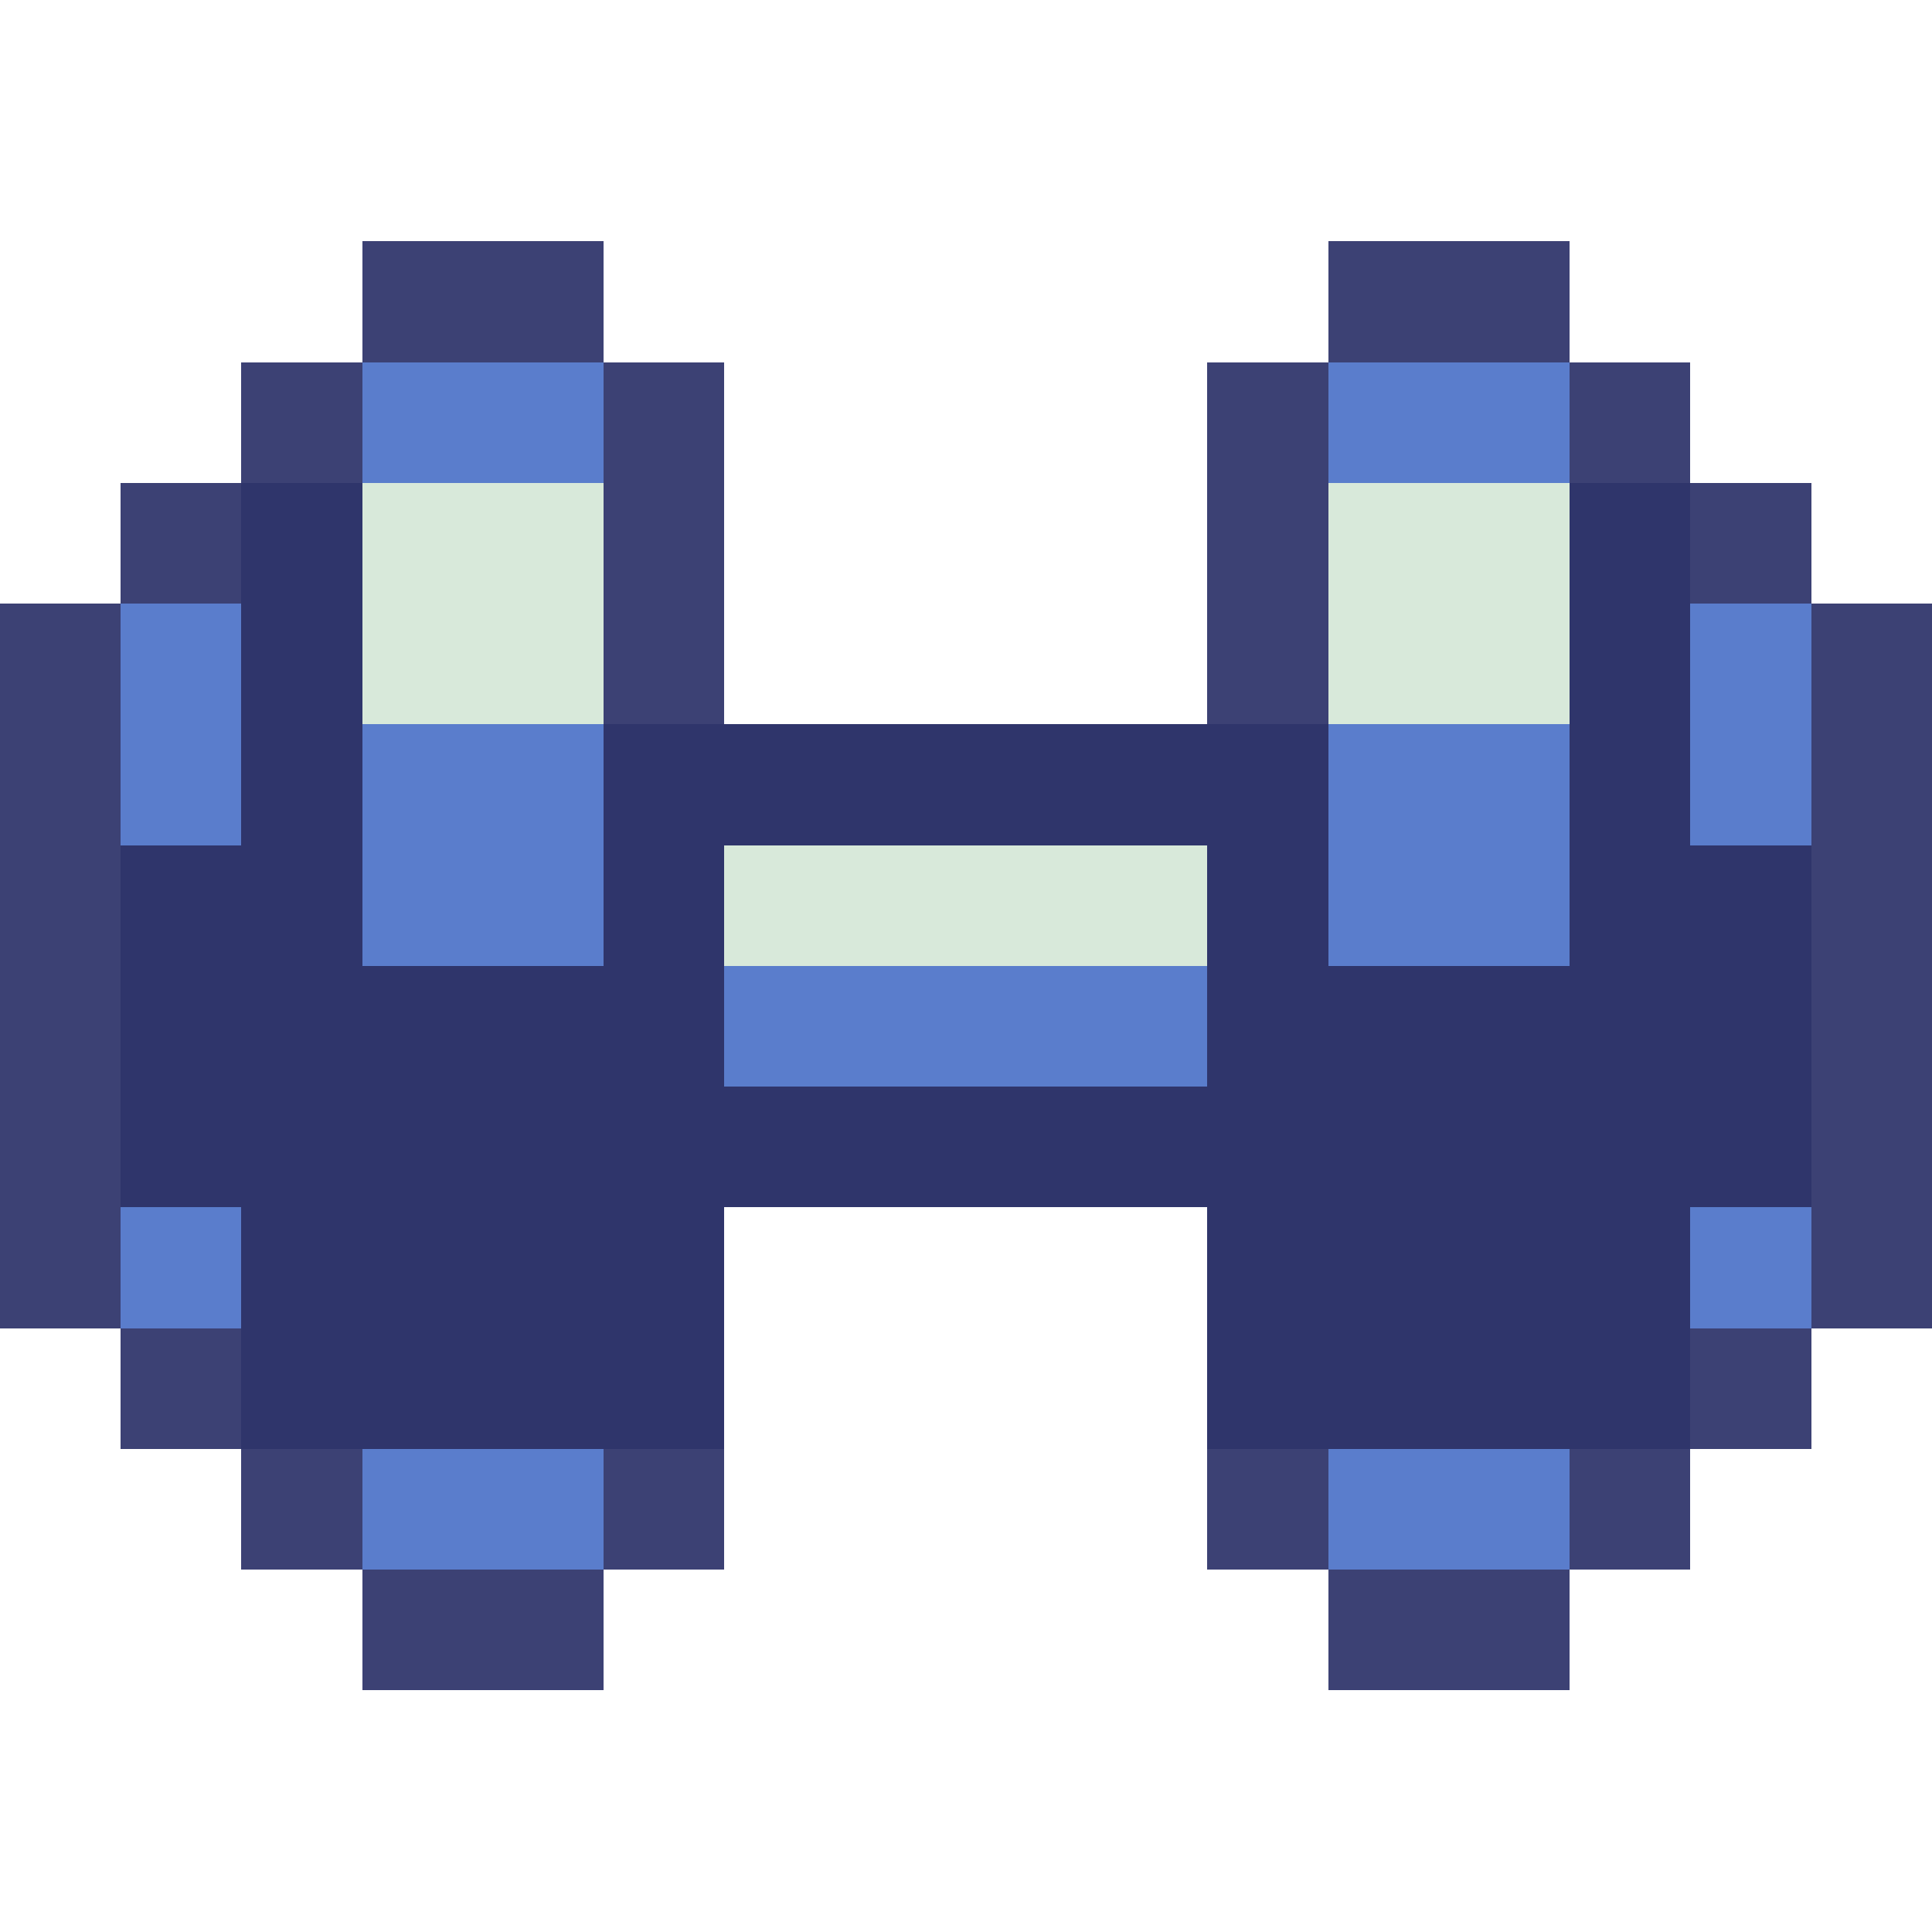
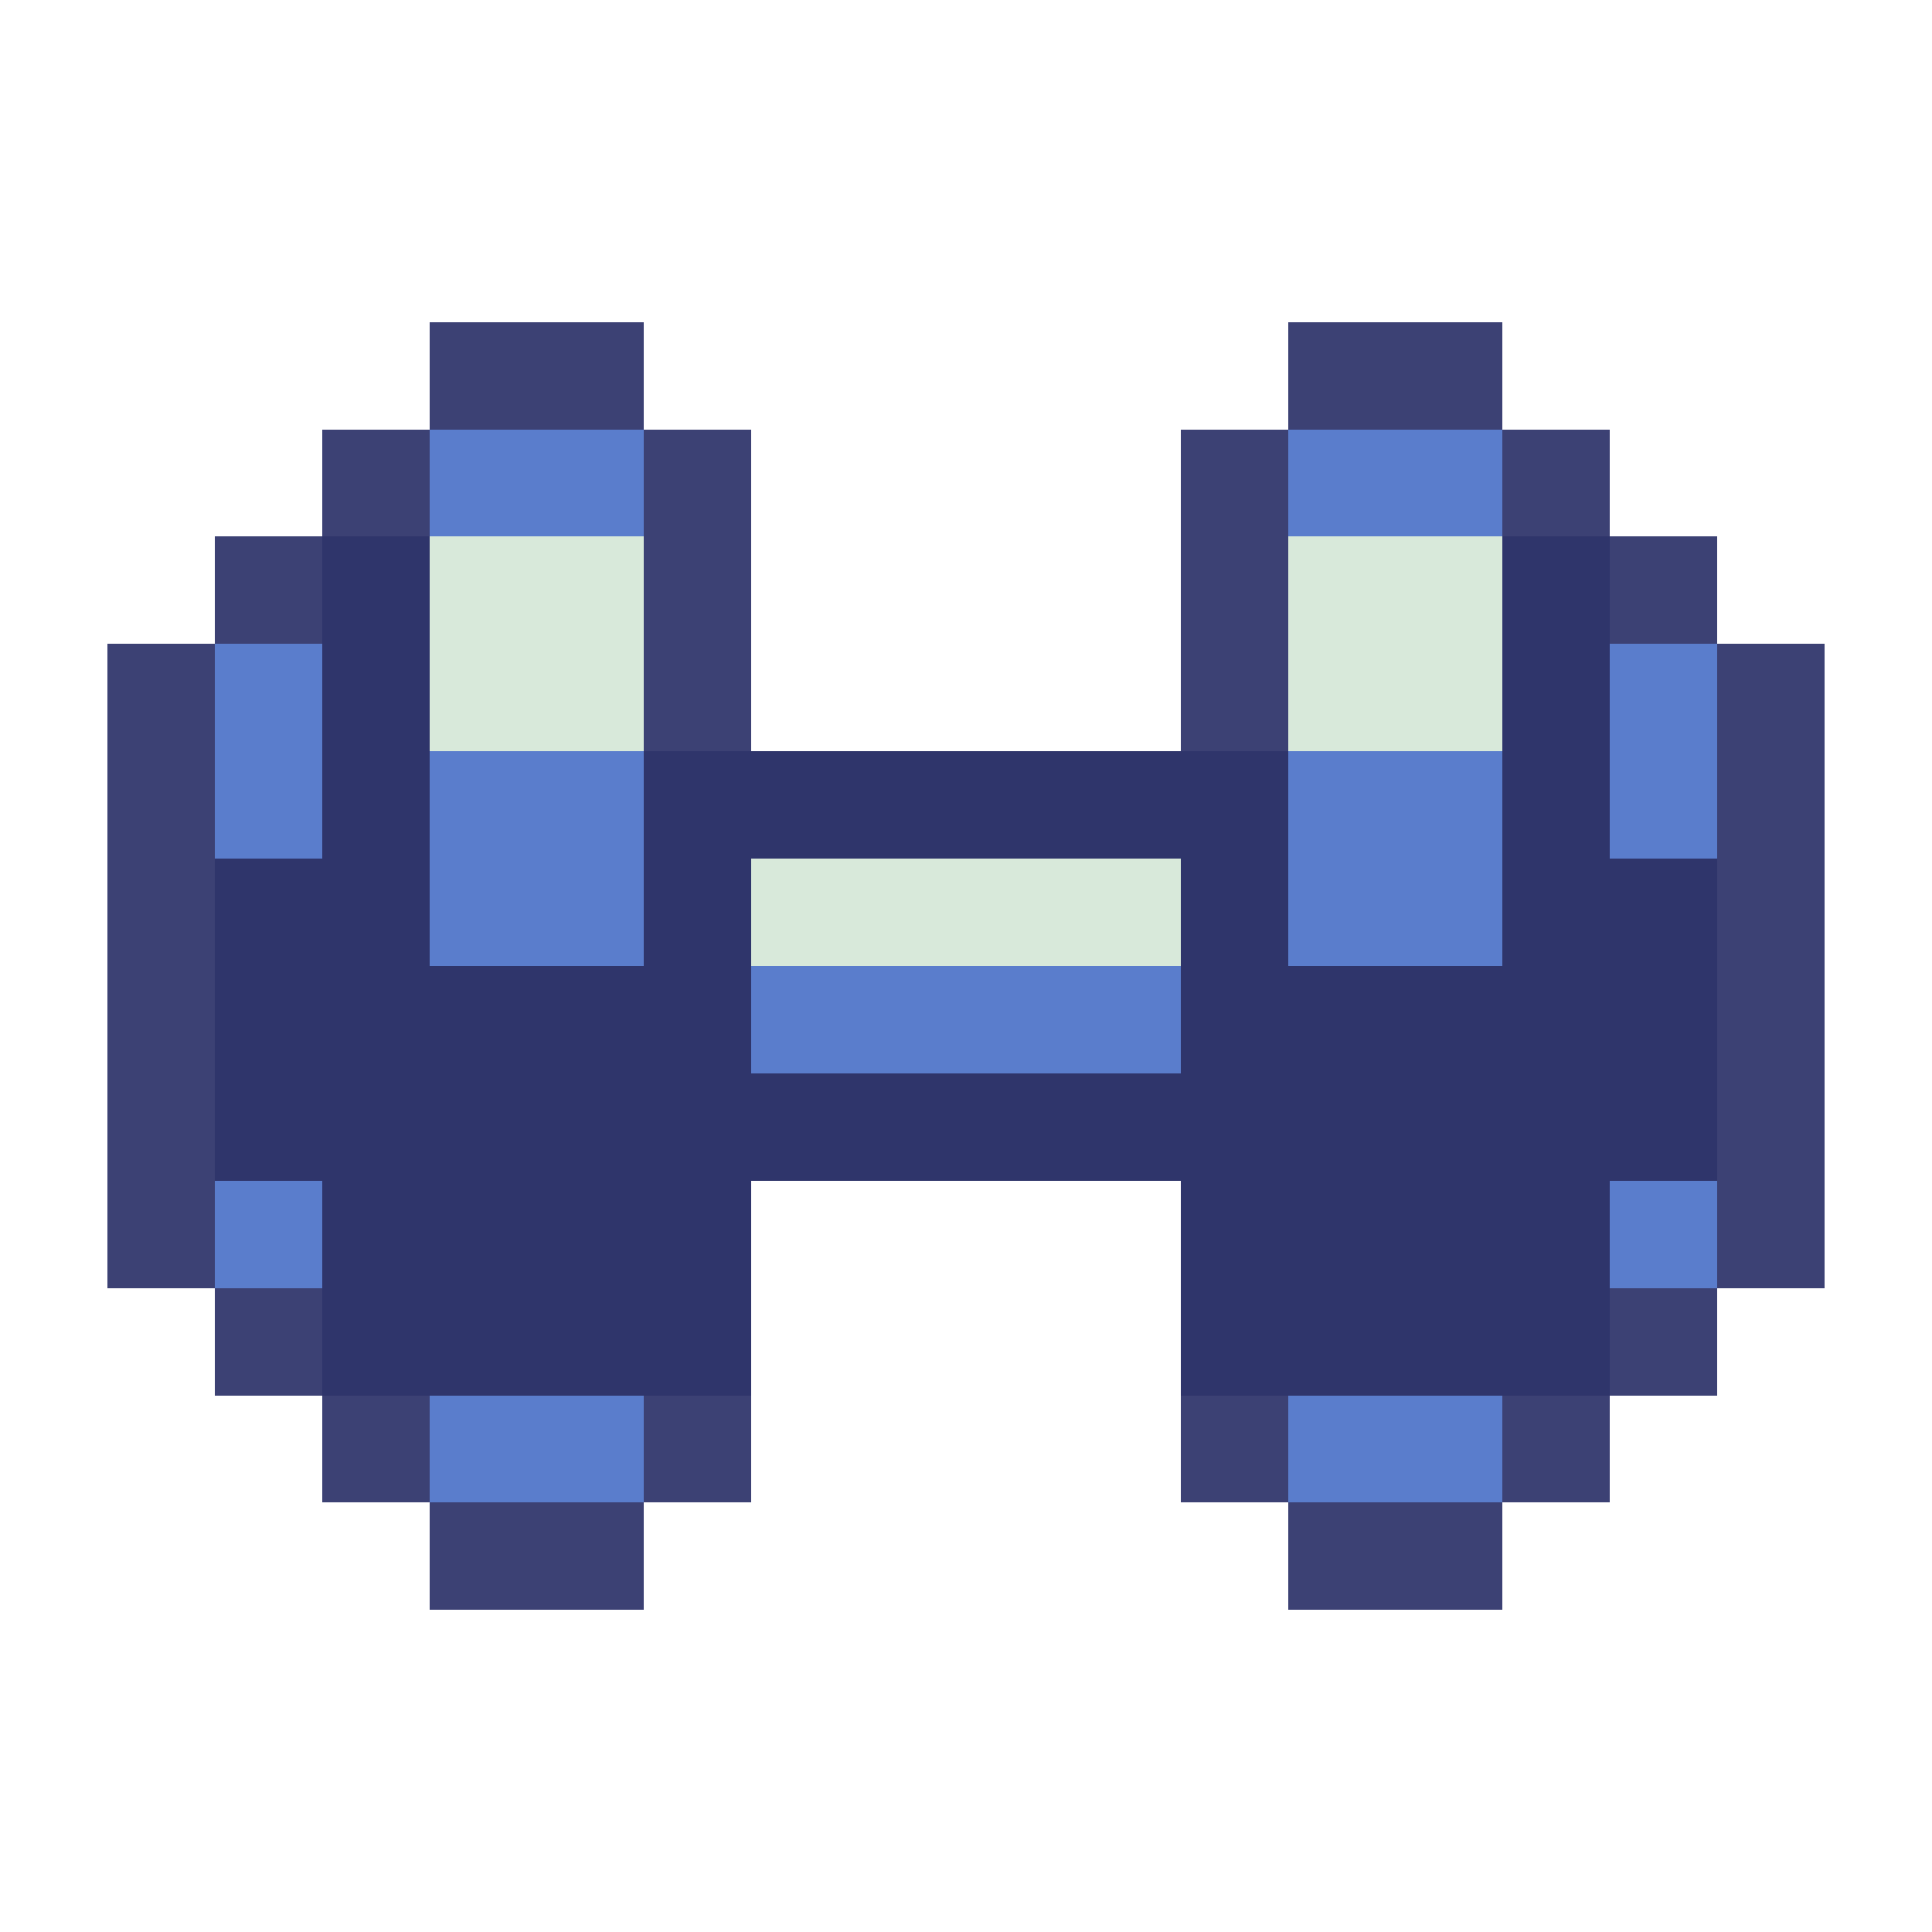
- <svg xmlns="http://www.w3.org/2000/svg" viewBox="0 0 16 16" shape-rendering="crispEdges">
-   <rect width="16" height="16" fill="#fff" />
+ <svg xmlns="http://www.w3.org/2000/svg" viewBox="0 0 18 18" shape-rendering="crispEdges">
+   <rect width="18" height="18" fill="#fff" />
  <defs>
    <style>
      .d{fill:#2F356B}
      .e{fill:#3C4174}
      .b{fill:#5A7DCC}
      .g{fill:#D8E9DA}
    </style>
  </defs>
-   <rect class="e" x="3" y="2" width="2" height="1" />
-   <rect class="e" x="11" y="2" width="2" height="1" />
-   <rect class="e" x="2" y="3" width="1" height="1" />
-   <rect class="b" x="3" y="3" width="2" height="1" />
-   <rect class="e" x="5" y="3" width="1" height="1" />
-   <rect class="e" x="10" y="3" width="1" height="1" />
-   <rect class="b" x="11" y="3" width="2" height="1" />
-   <rect class="e" x="13" y="3" width="1" height="1" />
-   <rect class="e" x="1" y="4" width="1" height="1" />
-   <rect class="d" x="2" y="4" width="1" height="1" />
-   <rect class="g" x="3" y="4" width="2" height="1" />
-   <rect class="e" x="5" y="4" width="1" height="1" />
-   <rect class="e" x="10" y="4" width="1" height="1" />
-   <rect class="g" x="11" y="4" width="2" height="1" />
-   <rect class="d" x="13" y="4" width="1" height="1" />
+   <rect class="e" x="4" y="3" width="2" height="1" />
+   <rect class="e" x="12" y="3" width="2" height="1" />
+   <rect class="e" x="3" y="4" width="1" height="1" />
+   <rect class="b" x="4" y="4" width="2" height="1" />
+   <rect class="e" x="6" y="4" width="1" height="1" />
+   <rect class="e" x="11" y="4" width="1" height="1" />
+   <rect class="b" x="12" y="4" width="2" height="1" />
  <rect class="e" x="14" y="4" width="1" height="1" />
-   <rect class="e" x="0" y="5" width="1" height="1" />
-   <rect class="b" x="1" y="5" width="1" height="1" />
-   <rect class="d" x="2" y="5" width="1" height="1" />
-   <rect class="g" x="3" y="5" width="2" height="1" />
-   <rect class="e" x="5" y="5" width="1" height="1" />
-   <rect class="e" x="10" y="5" width="1" height="1" />
-   <rect class="g" x="11" y="5" width="2" height="1" />
-   <rect class="d" x="13" y="5" width="1" height="1" />
-   <rect class="b" x="14" y="5" width="1" height="1" />
+   <rect class="e" x="2" y="5" width="1" height="1" />
+   <rect class="d" x="3" y="5" width="1" height="1" />
+   <rect class="g" x="4" y="5" width="2" height="1" />
+   <rect class="e" x="6" y="5" width="1" height="1" />
+   <rect class="e" x="11" y="5" width="1" height="1" />
+   <rect class="g" x="12" y="5" width="2" height="1" />
+   <rect class="d" x="14" y="5" width="1" height="1" />
  <rect class="e" x="15" y="5" width="1" height="1" />
-   <rect class="e" x="0" y="6" width="1" height="1" />
-   <rect class="b" x="1" y="6" width="1" height="1" />
-   <rect class="d" x="2" y="6" width="1" height="1" />
-   <rect class="b" x="3" y="6" width="2" height="1" />
-   <rect class="d" x="5" y="6" width="6" height="1" />
-   <rect class="b" x="11" y="6" width="2" height="1" />
-   <rect class="d" x="13" y="6" width="1" height="1" />
-   <rect class="b" x="14" y="6" width="1" height="1" />
-   <rect class="e" x="15" y="6" width="1" height="1" />
-   <rect class="e" x="0" y="7" width="1" height="1" />
-   <rect class="d" x="1" y="7" width="2" height="1" />
-   <rect class="b" x="3" y="7" width="2" height="1" />
-   <rect class="d" x="5" y="7" width="1" height="1" />
-   <rect class="g" x="6" y="7" width="4" height="1" />
-   <rect class="d" x="10" y="7" width="1" height="1" />
-   <rect class="b" x="11" y="7" width="2" height="1" />
-   <rect class="d" x="13" y="7" width="2" height="1" />
-   <rect class="e" x="15" y="7" width="1" height="1" />
-   <rect class="e" x="0" y="8" width="1" height="1" />
-   <rect class="d" x="1" y="8" width="4" height="1" />
-   <rect class="d" x="5" y="8" width="1" height="1" />
-   <rect class="b" x="6" y="8" width="4" height="1" />
-   <rect class="d" x="10" y="8" width="5" height="1" />
-   <rect class="e" x="15" y="8" width="1" height="1" />
-   <rect class="e" x="0" y="9" width="1" height="1" />
-   <rect class="d" x="1" y="9" width="14" height="1" />
-   <rect class="e" x="15" y="9" width="1" height="1" />
-   <rect class="e" x="0" y="10" width="1" height="1" />
-   <rect class="b" x="1" y="10" width="1" height="1" />
-   <rect class="d" x="2" y="10" width="4" height="1" />
-   <rect class="d" x="10" y="10" width="4" height="1" />
-   <rect class="b" x="14" y="10" width="1" height="1" />
-   <rect class="e" x="15" y="10" width="1" height="1" />
+   <rect class="e" x="1" y="6" width="1" height="1" />
+   <rect class="b" x="2" y="6" width="1" height="1" />
+   <rect class="d" x="3" y="6" width="1" height="1" />
+   <rect class="g" x="4" y="6" width="2" height="1" />
+   <rect class="e" x="6" y="6" width="1" height="1" />
+   <rect class="e" x="11" y="6" width="1" height="1" />
+   <rect class="g" x="12" y="6" width="2" height="1" />
+   <rect class="d" x="14" y="6" width="1" height="1" />
+   <rect class="b" x="15" y="6" width="1" height="1" />
+   <rect class="e" x="16" y="6" width="1" height="1" />
+   <rect class="e" x="1" y="7" width="1" height="1" />
+   <rect class="b" x="2" y="7" width="1" height="1" />
+   <rect class="d" x="3" y="7" width="1" height="1" />
+   <rect class="b" x="4" y="7" width="2" height="1" />
+   <rect class="d" x="6" y="7" width="6" height="1" />
+   <rect class="b" x="12" y="7" width="2" height="1" />
+   <rect class="d" x="14" y="7" width="1" height="1" />
+   <rect class="b" x="15" y="7" width="1" height="1" />
+   <rect class="e" x="16" y="7" width="1" height="1" />
+   <rect class="e" x="1" y="8" width="1" height="1" />
+   <rect class="d" x="2" y="8" width="2" height="1" />
+   <rect class="b" x="4" y="8" width="2" height="1" />
+   <rect class="d" x="6" y="8" width="1" height="1" />
+   <rect class="g" x="7" y="8" width="4" height="1" />
+   <rect class="d" x="11" y="8" width="1" height="1" />
+   <rect class="b" x="12" y="8" width="2" height="1" />
+   <rect class="d" x="14" y="8" width="2" height="1" />
+   <rect class="e" x="16" y="8" width="1" height="1" />
+   <rect class="e" x="1" y="9" width="1" height="1" />
+   <rect class="d" x="2" y="9" width="4" height="1" />
+   <rect class="d" x="6" y="9" width="1" height="1" />
+   <rect class="b" x="7" y="9" width="4" height="1" />
+   <rect class="d" x="11" y="9" width="5" height="1" />
+   <rect class="e" x="16" y="9" width="1" height="1" />
+   <rect class="e" x="1" y="10" width="1" height="1" />
+   <rect class="d" x="2" y="10" width="14" height="1" />
+   <rect class="e" x="16" y="10" width="1" height="1" />
  <rect class="e" x="1" y="11" width="1" height="1" />
-   <rect class="d" x="2" y="11" width="4" height="1" />
-   <rect class="d" x="10" y="11" width="4" height="1" />
-   <rect class="e" x="14" y="11" width="1" height="1" />
+   <rect class="b" x="2" y="11" width="1" height="1" />
+   <rect class="d" x="3" y="11" width="4" height="1" />
+   <rect class="d" x="11" y="11" width="4" height="1" />
+   <rect class="b" x="15" y="11" width="1" height="1" />
+   <rect class="e" x="16" y="11" width="1" height="1" />
  <rect class="e" x="2" y="12" width="1" height="1" />
-   <rect class="b" x="3" y="12" width="2" height="1" />
-   <rect class="e" x="5" y="12" width="1" height="1" />
-   <rect class="e" x="10" y="12" width="1" height="1" />
-   <rect class="b" x="11" y="12" width="2" height="1" />
-   <rect class="e" x="13" y="12" width="1" height="1" />
-   <rect class="e" x="3" y="13" width="2" height="1" />
-   <rect class="e" x="11" y="13" width="2" height="1" />
+   <rect class="d" x="3" y="12" width="4" height="1" />
+   <rect class="d" x="11" y="12" width="4" height="1" />
+   <rect class="e" x="15" y="12" width="1" height="1" />
+   <rect class="e" x="3" y="13" width="1" height="1" />
+   <rect class="b" x="4" y="13" width="2" height="1" />
+   <rect class="e" x="6" y="13" width="1" height="1" />
+   <rect class="e" x="11" y="13" width="1" height="1" />
+   <rect class="b" x="12" y="13" width="2" height="1" />
+   <rect class="e" x="14" y="13" width="1" height="1" />
+   <rect class="e" x="4" y="14" width="2" height="1" />
+   <rect class="e" x="12" y="14" width="2" height="1" />
</svg>
